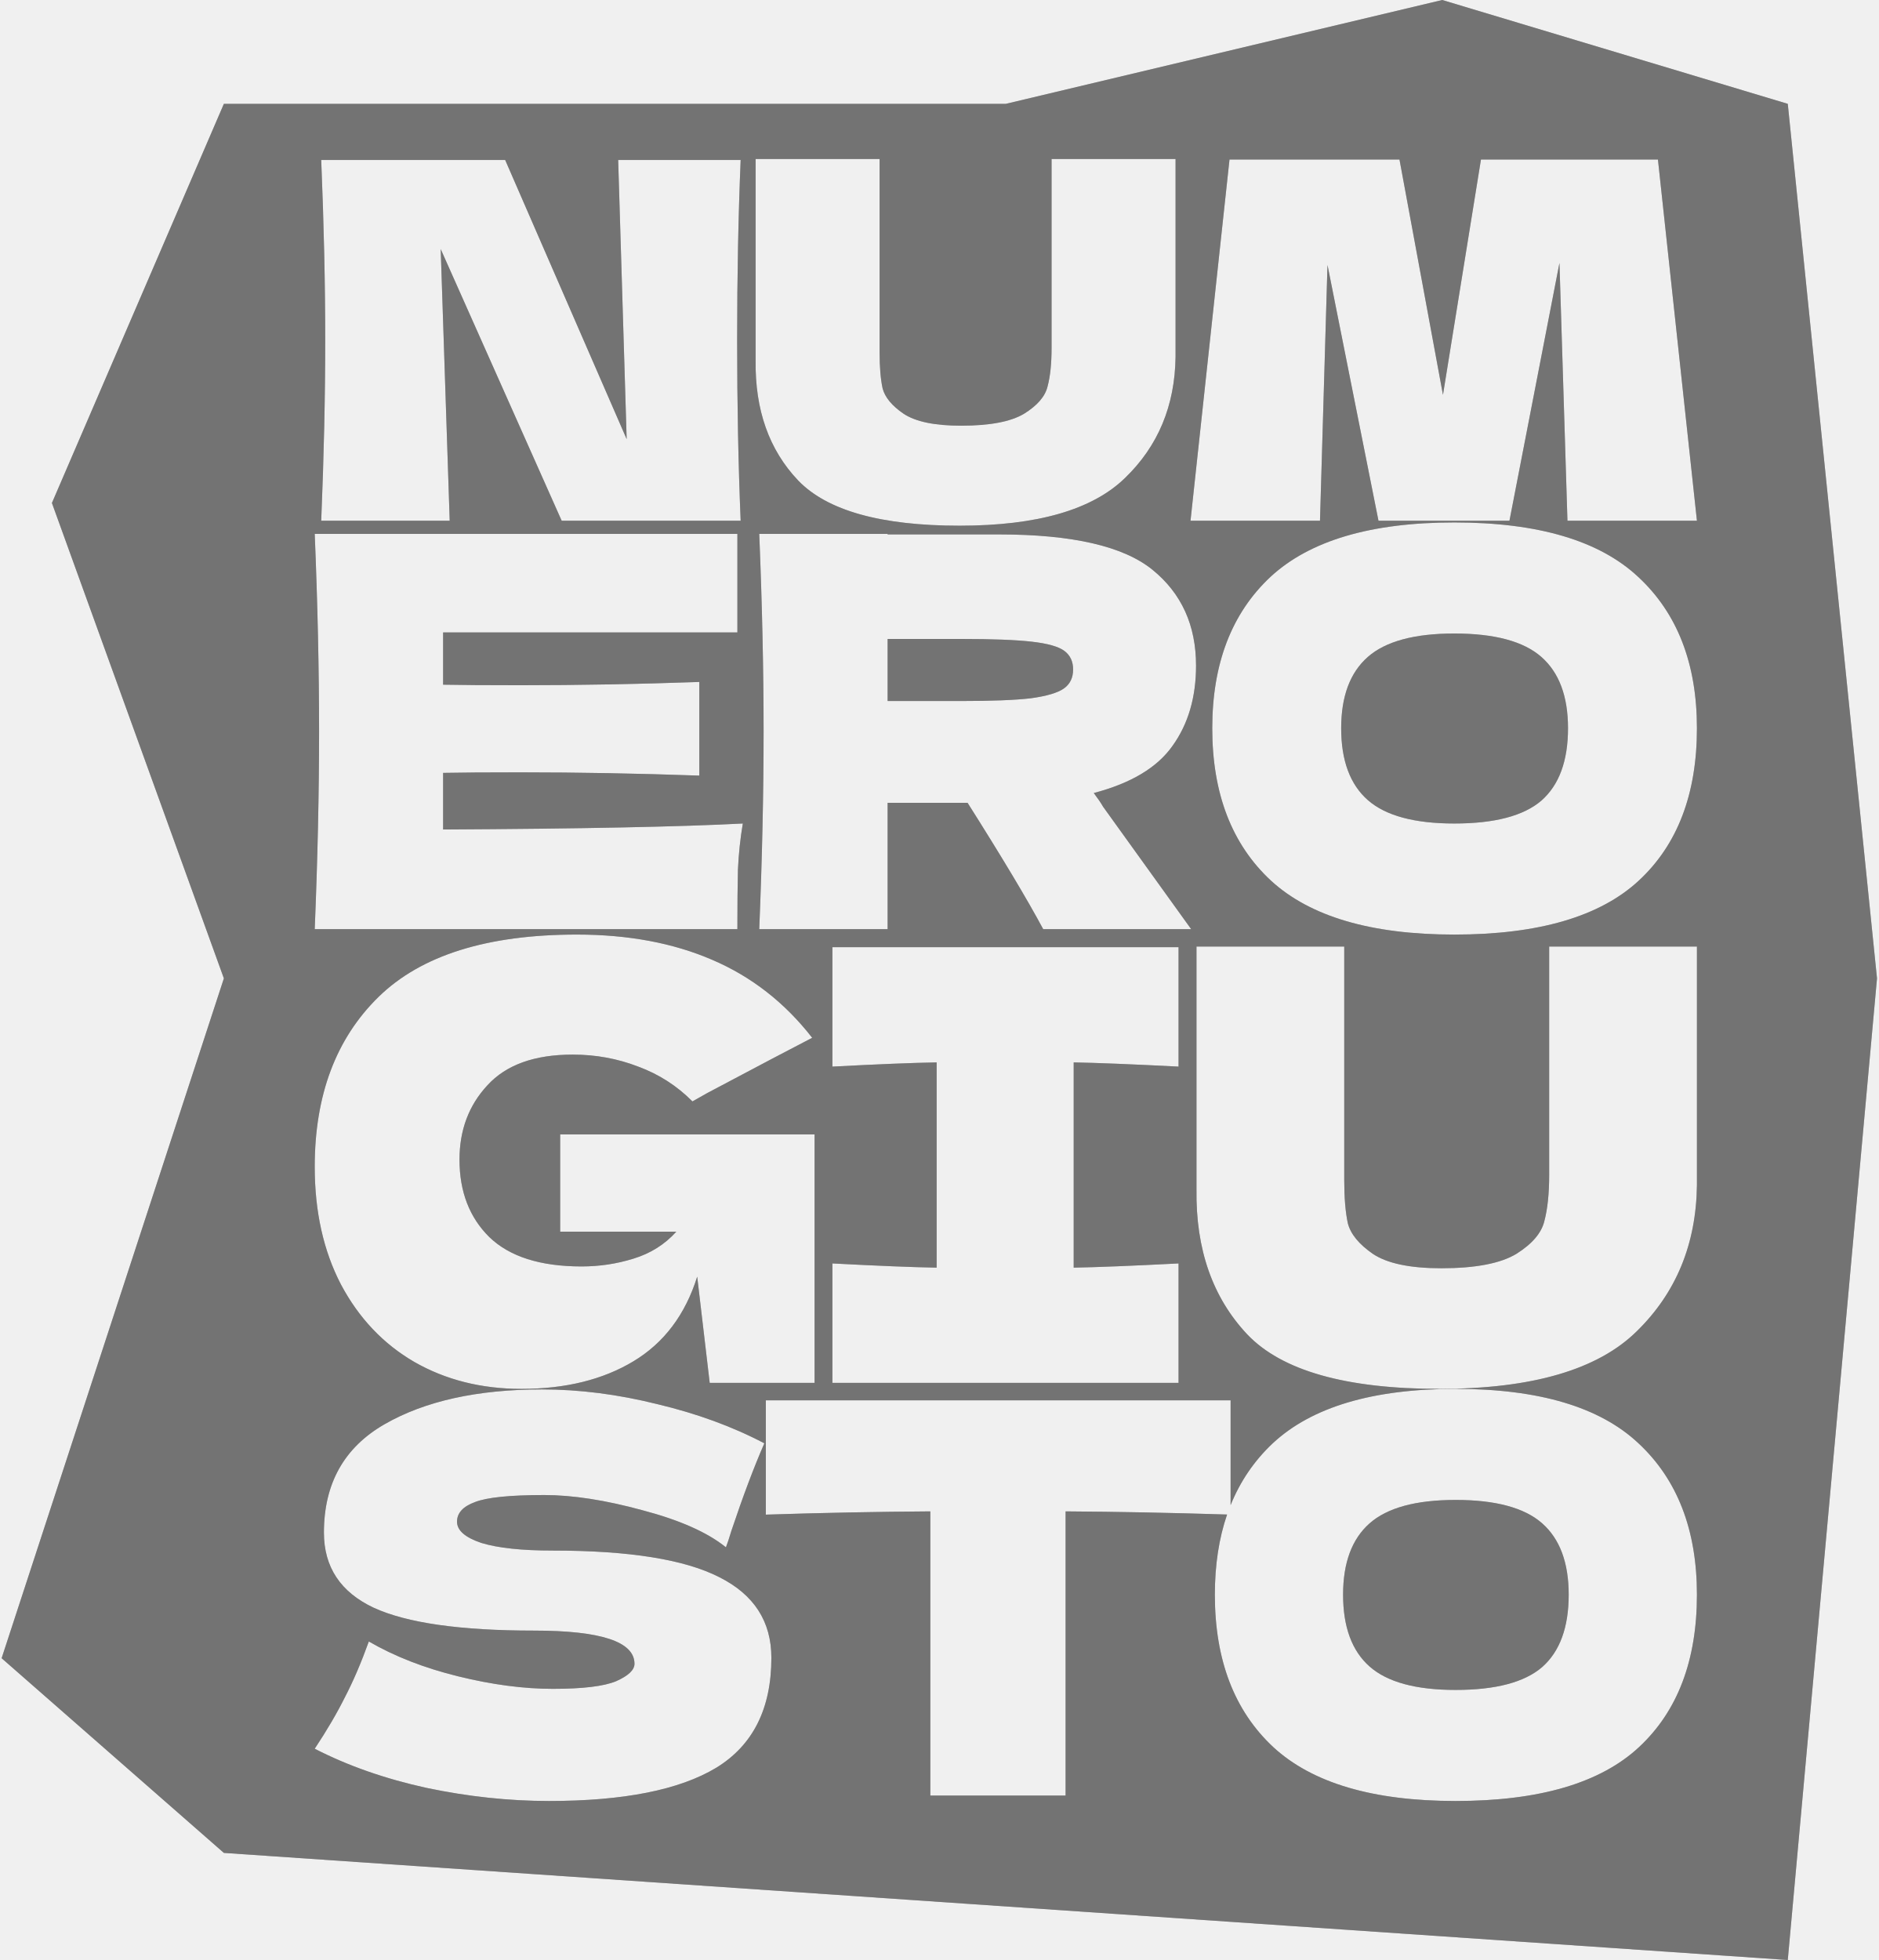
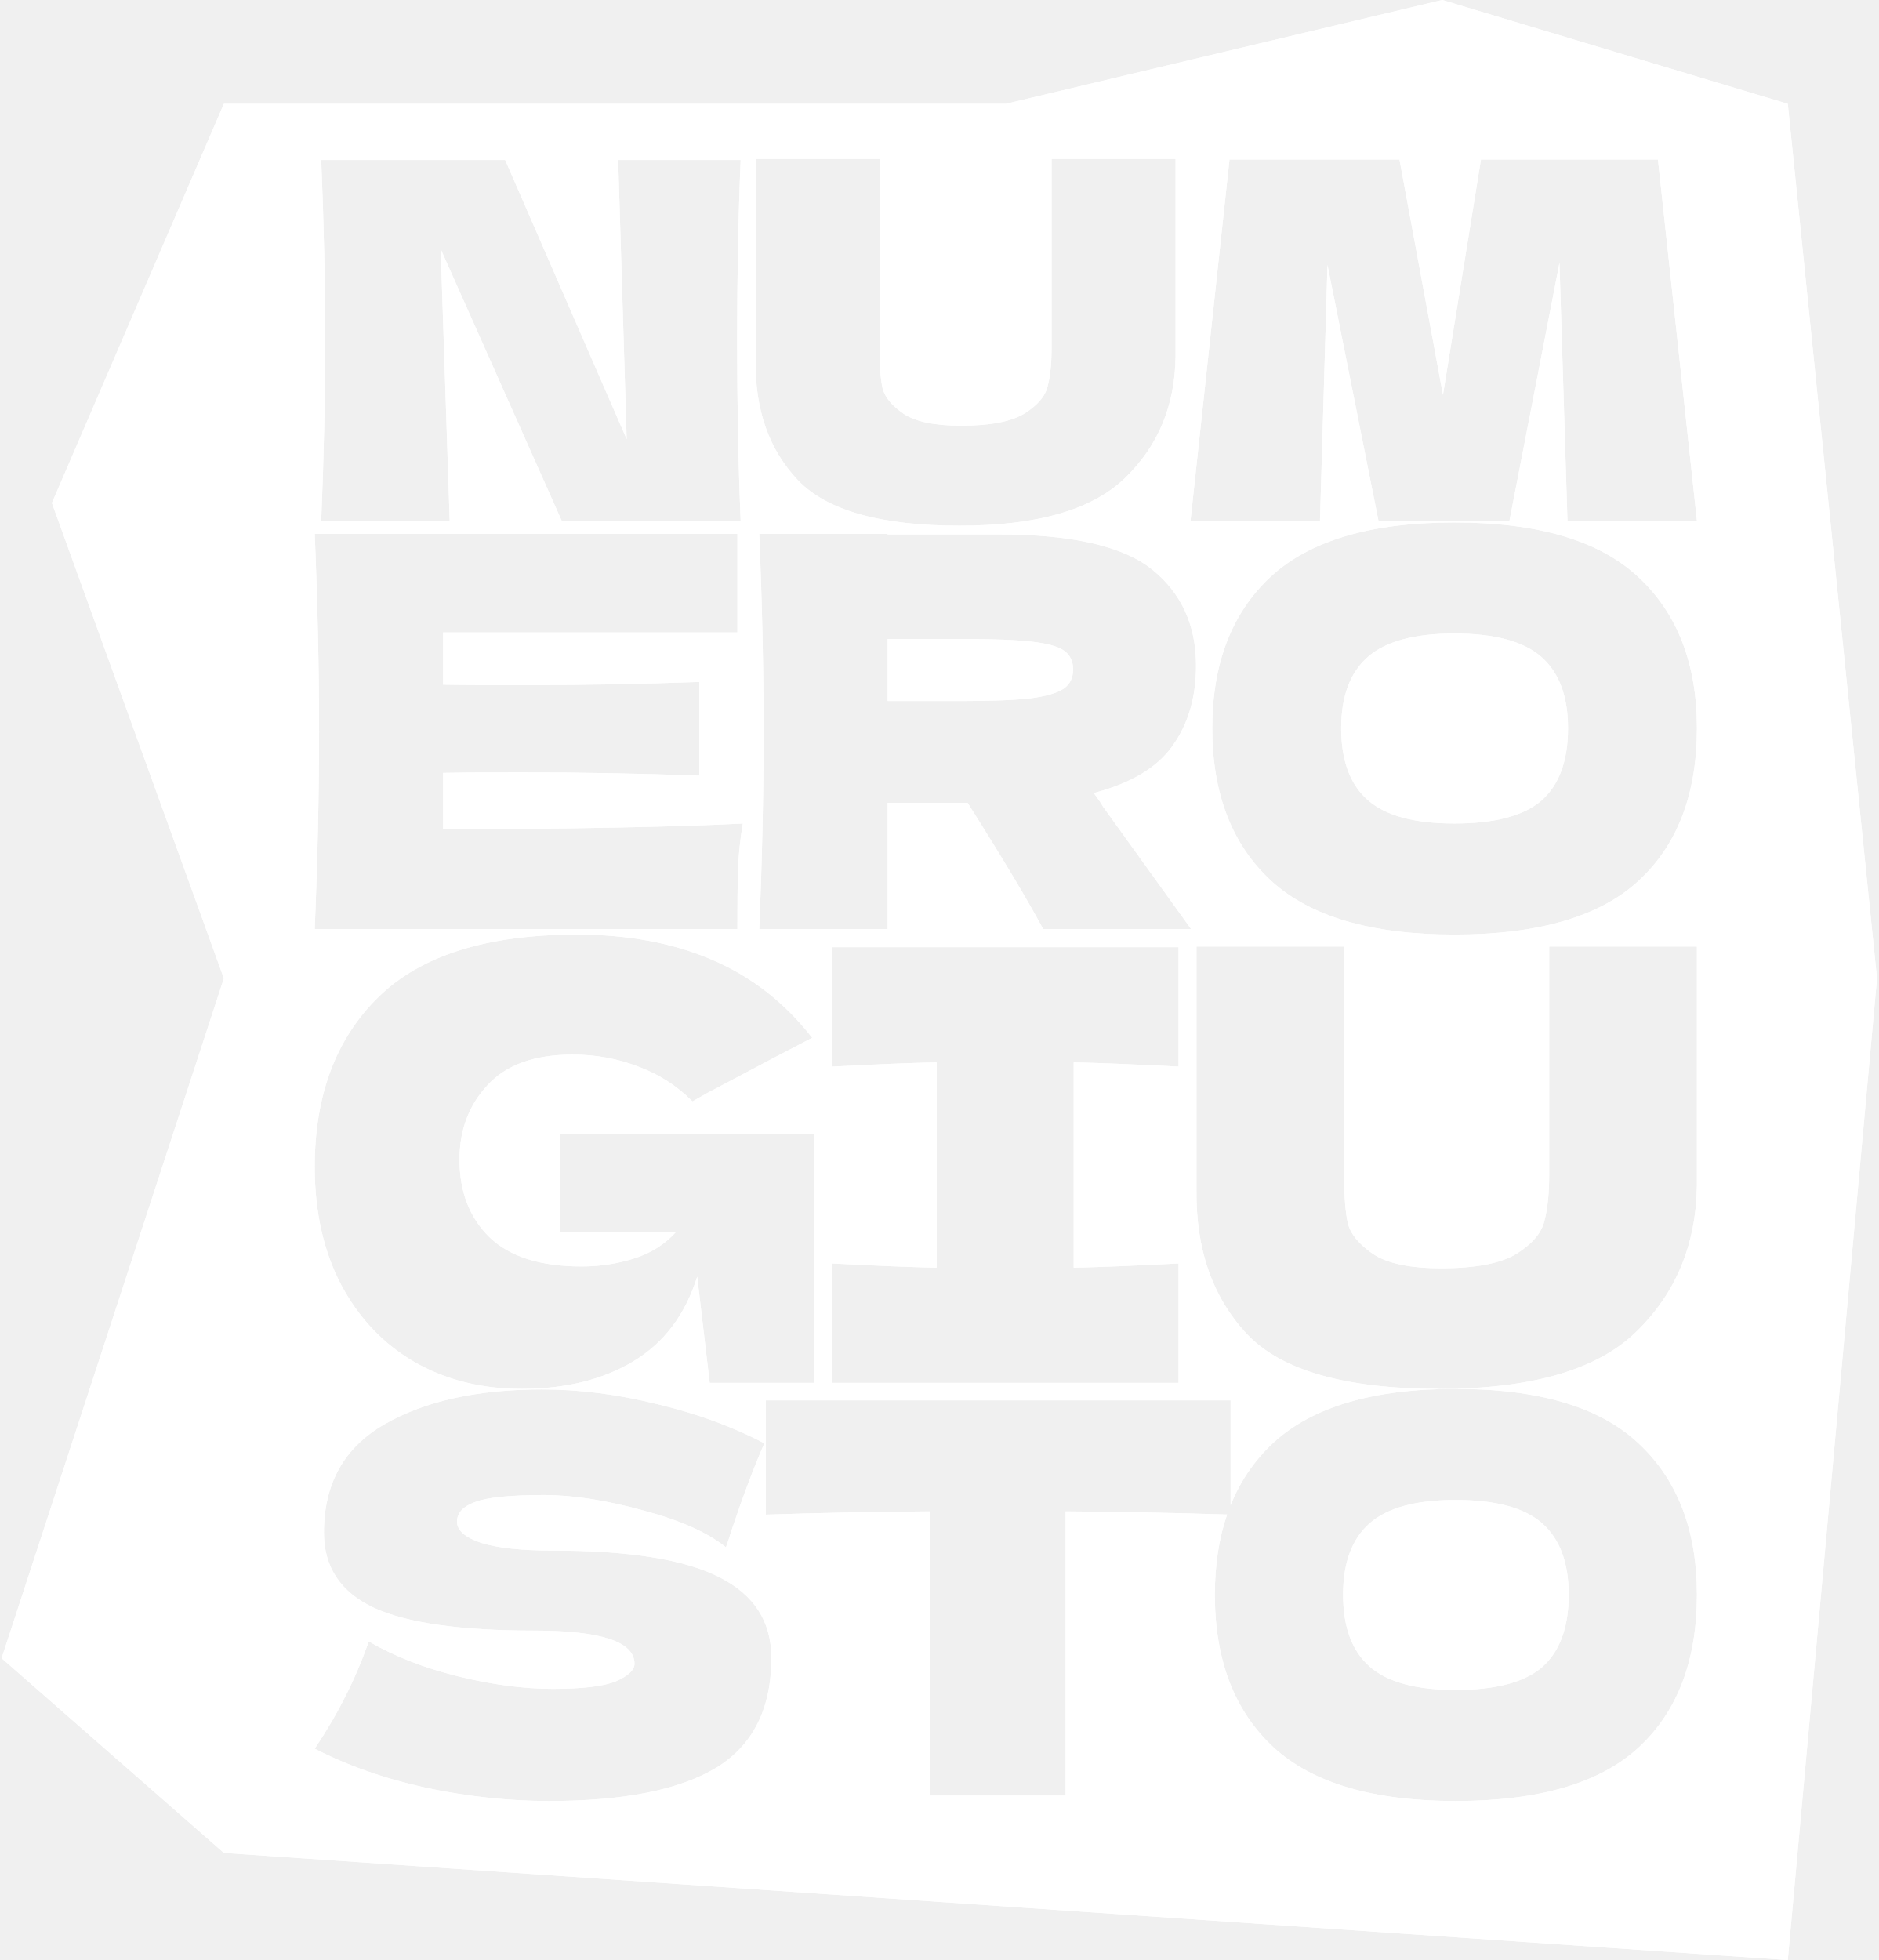
<svg xmlns="http://www.w3.org/2000/svg" width="579" height="604" viewBox="0 0 579 604" fill="none">
-   <mask id="path-1-inside-1_75_63" fill="#737373">
+   <mask id="path-1-inside-1_75_63" fill="white">
    <path d="M273.567 196.902V216.028H296.2C305.701 216.028 312.854 215.748 317.66 215.189C322.577 214.518 325.986 213.511 327.886 212.169C329.786 210.827 330.736 208.87 330.736 206.297C330.736 203.837 329.842 201.935 328.054 200.593C326.266 199.251 322.913 198.3 317.995 197.741C313.077 197.182 305.812 196.902 296.2 196.902H273.567Z" />
    <path d="M475.052 246.729C469.575 251.427 460.634 253.775 448.228 253.775C435.933 253.775 427.048 251.371 421.571 246.561C416.095 241.752 413.357 234.37 413.357 224.416C413.357 214.574 416.095 207.248 421.571 202.439C427.048 197.629 435.933 195.225 448.228 195.225C460.634 195.225 469.575 197.629 475.052 202.439C480.529 207.248 483.267 214.574 483.267 224.416C483.267 234.482 480.529 241.92 475.052 246.729Z" />
    <path d="M475.309 513.729C469.861 518.427 460.968 520.776 448.628 520.776C436.399 520.776 427.562 518.371 422.114 513.561C416.667 508.752 413.943 501.37 413.943 491.416C413.943 481.574 416.667 474.248 422.114 469.439C427.562 464.629 436.399 462.225 448.628 462.225C460.968 462.225 469.861 464.629 475.309 469.439C480.756 474.248 483.479 481.574 483.479 491.416C483.479 501.482 480.756 508.92 475.309 513.729Z" />
    <path fill-rule="evenodd" clip-rule="evenodd" d="M310 32H69L16 155L69 301.5L0.5 511L69 571L551 604L578.5 301.5L551 32L444.5 0L310 32ZM362.31 49H324.098V107.263C324.098 112.067 323.687 116.003 322.866 119.069C322.147 122.136 319.733 124.947 315.624 127.502C311.515 129.955 305.044 131.182 296.21 131.182C288.096 131.182 282.189 129.955 278.492 127.502C274.896 125.049 272.739 122.442 272.02 119.682C271.404 116.82 271.096 113.141 271.096 108.643V49H232.885V111.096C232.679 126.327 237.045 138.644 245.981 148.047C254.918 157.349 271.507 162 295.748 162C319.681 162 336.681 157.094 346.748 147.281C356.917 137.468 362.104 125.049 362.31 110.023V49ZM227.192 104.81C227.192 85.082 227.552 66.581 228.271 49.307H190.522L193.141 135.322L155.7 49.307H99C99.822 69.137 100.233 87.638 100.233 104.81C100.233 122.085 99.822 140.637 99 160.467H138.598L135.824 76.752L173.111 160.467H228.271C227.552 143.192 227.192 124.64 227.192 104.81ZM523 160.467H483.094L480.629 81.045L465.221 160.467H424.853L409.137 81.658L406.826 160.467H366.92L378.938 49.153H431.324L444.729 121.676L456.439 49.153H510.982L523 160.467ZM228.941 253.775C209.829 254.782 179.037 255.397 136.566 255.621V238.173C141.93 238.061 149.866 238.005 160.372 238.005C178.143 238.005 196.529 238.341 215.529 239.012V210.156C196.529 210.827 178.143 211.162 160.372 211.162C149.866 211.162 141.93 211.107 136.566 210.995V194.889H227.264V164.523H97C97.894 186.221 98.341 206.521 98.341 225.423C98.341 244.325 97.894 264.624 97 286.322H227.264C227.264 278.941 227.32 272.845 227.432 268.036C227.656 263.115 228.159 258.361 228.941 253.775ZM368.625 205.123C368.625 214.853 366.222 223.074 361.416 229.785C356.722 236.495 348.619 241.361 337.107 244.38C338.448 246.17 339.398 247.568 339.957 248.575L367.116 286.322H321.516C316.598 277.151 308.83 264.177 298.212 247.4H273.567V286.322H234.002C234.896 264.624 235.343 244.325 235.343 225.423C235.343 206.521 234.896 186.221 234.002 164.523H273.567V164.691H307.936C330.513 164.691 346.272 168.326 355.213 175.596C364.155 182.866 368.625 192.708 368.625 205.123ZM391.73 271.391C403.8 282.464 422.633 288 448.228 288C474.158 288 493.102 282.464 505.061 271.391C517.02 260.318 523 244.66 523 224.416C523 204.508 516.965 188.961 504.894 177.777C492.935 166.592 474.046 161 448.228 161C422.521 161 403.633 166.592 391.562 177.777C379.603 188.961 373.623 204.508 373.623 224.416C373.623 244.548 379.659 260.207 391.73 271.391ZM172.649 349.585H251.053V426.151H218.736L214.881 393.416C211.208 405.129 204.659 413.821 195.234 419.493C185.808 425.164 174.302 428 160.714 428C148.351 428 137.334 425.226 127.664 419.678C118.116 414.129 110.587 406.177 105.079 395.82C99.693 385.464 97 373.381 97 359.572C97 337.502 103.549 320.056 116.647 307.234C129.745 294.411 150.126 288 177.79 288C193.581 288 207.475 290.589 219.471 295.768C231.589 300.946 241.872 308.96 250.318 319.81C244.81 322.646 234.038 328.317 218.002 336.824L213.412 339.413C208.638 334.605 203.068 331.03 196.703 328.687C190.337 326.221 183.605 324.988 176.505 324.988C164.754 324.988 156.001 328.132 150.248 334.42C144.495 340.585 141.618 348.229 141.618 357.353C141.618 367.216 144.679 375.169 150.799 381.21C157.042 387.251 166.529 390.272 179.259 390.272C184.768 390.272 190.093 389.471 195.234 387.868C200.497 386.265 204.904 383.491 208.454 379.546H172.649V349.585ZM330.915 327.392C337.892 327.516 348.664 327.947 363.231 328.687V291.884H256.551V328.687C270.628 327.947 281.339 327.516 288.683 327.392V390.642C281.339 390.519 270.628 390.087 256.551 389.347V426.151H363.231V389.347C348.787 390.087 338.015 390.519 330.915 390.642V327.392ZM477.464 291.699H523V365.305C522.755 383.429 516.573 398.409 504.455 410.246C492.459 422.082 472.2 428 443.679 428C414.79 428 395.021 422.39 384.371 411.17C373.721 399.827 368.519 384.971 368.764 366.6V291.699H414.3V363.641C414.3 369.066 414.667 373.504 415.402 376.956C416.259 380.285 418.829 383.429 423.114 386.388C427.52 389.347 434.559 390.827 444.229 390.827C454.757 390.827 462.468 389.347 467.365 386.388C472.261 383.306 475.138 379.915 475.995 376.217C476.974 372.518 477.464 367.771 477.464 361.976V291.699ZM106.338 522.956C103.892 527.878 100.78 533.19 97 538.894C107.228 544.151 118.734 548.177 131.518 550.974C144.302 553.658 156.864 555 169.204 555C192.216 555 209.392 551.589 220.731 544.766C232.07 537.832 237.74 526.535 237.74 510.877C237.74 499.693 232.404 491.416 221.731 486.048C211.059 480.567 193.939 477.827 170.371 477.827C160.811 477.827 153.474 477.044 148.36 475.478C143.357 473.801 140.856 471.62 140.856 468.935C140.856 466.251 142.69 464.238 146.359 462.896C150.028 461.442 157.142 460.715 167.703 460.715C176.486 460.715 186.602 462.28 198.053 465.412C209.503 468.432 218.063 472.235 223.733 476.82C224.177 475.702 224.733 474.024 225.4 471.787C228.957 461.162 232.348 452.159 235.572 444.777C225.789 439.632 214.783 435.605 202.555 432.697C190.437 429.678 178.598 428.168 167.036 428.168C147.137 428.168 130.962 431.747 118.511 438.905C106.06 446.063 99.835 457.192 99.835 472.291C99.835 482.916 104.949 490.633 115.176 495.443C125.404 500.14 141.857 502.489 164.535 502.489C185.213 502.489 195.551 505.9 195.551 512.723C195.551 514.624 193.661 516.413 189.882 518.091C186.102 519.657 179.598 520.44 170.371 520.44C161.367 520.44 151.64 519.154 141.19 516.581C130.74 514.009 121.568 510.43 113.675 505.844C111.341 512.331 108.895 518.035 106.338 522.956ZM378.195 466.72C361.123 466.181 344.531 465.857 328.418 465.748V553.322H286.73V465.748C270.166 465.86 253.268 466.195 236.037 466.754V431.523H379.278V463.821C382.246 456.475 386.575 450.127 392.265 444.777C404.272 433.592 423.059 428 448.628 428C474.308 428 493.096 433.592 504.991 444.777C516.997 455.961 523 471.508 523 491.416C523 511.66 517.052 527.318 505.157 538.391C493.262 549.464 474.419 555 448.628 555C423.17 555 404.438 549.464 392.432 538.391C380.426 527.207 374.423 511.548 374.423 491.416C374.423 482.262 375.68 474.03 378.195 466.72Z" />
  </mask>
-   <path d="M273.567 196.902V216.028H296.2C305.701 216.028 312.854 215.748 317.66 215.189C322.577 214.518 325.986 213.511 327.886 212.169C329.786 210.827 330.736 208.87 330.736 206.297C330.736 203.837 329.842 201.935 328.054 200.593C326.266 199.251 322.913 198.3 317.995 197.741C313.077 197.182 305.812 196.902 296.2 196.902H273.567Z" fill="#737373" />
-   <path d="M475.052 246.729C469.575 251.427 460.634 253.775 448.228 253.775C435.933 253.775 427.048 251.371 421.571 246.561C416.095 241.752 413.357 234.37 413.357 224.416C413.357 214.574 416.095 207.248 421.571 202.439C427.048 197.629 435.933 195.225 448.228 195.225C460.634 195.225 469.575 197.629 475.052 202.439C480.529 207.248 483.267 214.574 483.267 224.416C483.267 234.482 480.529 241.92 475.052 246.729Z" fill="#737373" />
-   <path d="M475.309 513.729C469.861 518.427 460.968 520.776 448.628 520.776C436.399 520.776 427.562 518.371 422.114 513.561C416.667 508.752 413.943 501.37 413.943 491.416C413.943 481.574 416.667 474.248 422.114 469.439C427.562 464.629 436.399 462.225 448.628 462.225C460.968 462.225 469.861 464.629 475.309 469.439C480.756 474.248 483.479 481.574 483.479 491.416C483.479 501.482 480.756 508.92 475.309 513.729Z" fill="#737373" />
-   <path fill-rule="evenodd" clip-rule="evenodd" d="M310 32H69L16 155L69 301.5L0.5 511L69 571L551 604L578.5 301.5L551 32L444.5 0L310 32ZM362.31 49H324.098V107.263C324.098 112.067 323.687 116.003 322.866 119.069C322.147 122.136 319.733 124.947 315.624 127.502C311.515 129.955 305.044 131.182 296.21 131.182C288.096 131.182 282.189 129.955 278.492 127.502C274.896 125.049 272.739 122.442 272.02 119.682C271.404 116.82 271.096 113.141 271.096 108.643V49H232.885V111.096C232.679 126.327 237.045 138.644 245.981 148.047C254.918 157.349 271.507 162 295.748 162C319.681 162 336.681 157.094 346.748 147.281C356.917 137.468 362.104 125.049 362.31 110.023V49ZM227.192 104.81C227.192 85.082 227.552 66.581 228.271 49.307H190.522L193.141 135.322L155.7 49.307H99C99.822 69.137 100.233 87.638 100.233 104.81C100.233 122.085 99.822 140.637 99 160.467H138.598L135.824 76.752L173.111 160.467H228.271C227.552 143.192 227.192 124.64 227.192 104.81ZM523 160.467H483.094L480.629 81.045L465.221 160.467H424.853L409.137 81.658L406.826 160.467H366.92L378.938 49.153H431.324L444.729 121.676L456.439 49.153H510.982L523 160.467ZM228.941 253.775C209.829 254.782 179.037 255.397 136.566 255.621V238.173C141.93 238.061 149.866 238.005 160.372 238.005C178.143 238.005 196.529 238.341 215.529 239.012V210.156C196.529 210.827 178.143 211.162 160.372 211.162C149.866 211.162 141.93 211.107 136.566 210.995V194.889H227.264V164.523H97C97.894 186.221 98.341 206.521 98.341 225.423C98.341 244.325 97.894 264.624 97 286.322H227.264C227.264 278.941 227.32 272.845 227.432 268.036C227.656 263.115 228.159 258.361 228.941 253.775ZM368.625 205.123C368.625 214.853 366.222 223.074 361.416 229.785C356.722 236.495 348.619 241.361 337.107 244.38C338.448 246.17 339.398 247.568 339.957 248.575L367.116 286.322H321.516C316.598 277.151 308.83 264.177 298.212 247.4H273.567V286.322H234.002C234.896 264.624 235.343 244.325 235.343 225.423C235.343 206.521 234.896 186.221 234.002 164.523H273.567V164.691H307.936C330.513 164.691 346.272 168.326 355.213 175.596C364.155 182.866 368.625 192.708 368.625 205.123ZM391.73 271.391C403.8 282.464 422.633 288 448.228 288C474.158 288 493.102 282.464 505.061 271.391C517.02 260.318 523 244.66 523 224.416C523 204.508 516.965 188.961 504.894 177.777C492.935 166.592 474.046 161 448.228 161C422.521 161 403.633 166.592 391.562 177.777C379.603 188.961 373.623 204.508 373.623 224.416C373.623 244.548 379.659 260.207 391.73 271.391ZM172.649 349.585H251.053V426.151H218.736L214.881 393.416C211.208 405.129 204.659 413.821 195.234 419.493C185.808 425.164 174.302 428 160.714 428C148.351 428 137.334 425.226 127.664 419.678C118.116 414.129 110.587 406.177 105.079 395.82C99.693 385.464 97 373.381 97 359.572C97 337.502 103.549 320.056 116.647 307.234C129.745 294.411 150.126 288 177.79 288C193.581 288 207.475 290.589 219.471 295.768C231.589 300.946 241.872 308.96 250.318 319.81C244.81 322.646 234.038 328.317 218.002 336.824L213.412 339.413C208.638 334.605 203.068 331.03 196.703 328.687C190.337 326.221 183.605 324.988 176.505 324.988C164.754 324.988 156.001 328.132 150.248 334.42C144.495 340.585 141.618 348.229 141.618 357.353C141.618 367.216 144.679 375.169 150.799 381.21C157.042 387.251 166.529 390.272 179.259 390.272C184.768 390.272 190.093 389.471 195.234 387.868C200.497 386.265 204.904 383.491 208.454 379.546H172.649V349.585ZM330.915 327.392C337.892 327.516 348.664 327.947 363.231 328.687V291.884H256.551V328.687C270.628 327.947 281.339 327.516 288.683 327.392V390.642C281.339 390.519 270.628 390.087 256.551 389.347V426.151H363.231V389.347C348.787 390.087 338.015 390.519 330.915 390.642V327.392ZM477.464 291.699H523V365.305C522.755 383.429 516.573 398.409 504.455 410.246C492.459 422.082 472.2 428 443.679 428C414.79 428 395.021 422.39 384.371 411.17C373.721 399.827 368.519 384.971 368.764 366.6V291.699H414.3V363.641C414.3 369.066 414.667 373.504 415.402 376.956C416.259 380.285 418.829 383.429 423.114 386.388C427.52 389.347 434.559 390.827 444.229 390.827C454.757 390.827 462.468 389.347 467.365 386.388C472.261 383.306 475.138 379.915 475.995 376.217C476.974 372.518 477.464 367.771 477.464 361.976V291.699ZM106.338 522.956C103.892 527.878 100.78 533.19 97 538.894C107.228 544.151 118.734 548.177 131.518 550.974C144.302 553.658 156.864 555 169.204 555C192.216 555 209.392 551.589 220.731 544.766C232.07 537.832 237.74 526.535 237.74 510.877C237.74 499.693 232.404 491.416 221.731 486.048C211.059 480.567 193.939 477.827 170.371 477.827C160.811 477.827 153.474 477.044 148.36 475.478C143.357 473.801 140.856 471.62 140.856 468.935C140.856 466.251 142.69 464.238 146.359 462.896C150.028 461.442 157.142 460.715 167.703 460.715C176.486 460.715 186.602 462.28 198.053 465.412C209.503 468.432 218.063 472.235 223.733 476.82C224.177 475.702 224.733 474.024 225.4 471.787C228.957 461.162 232.348 452.159 235.572 444.777C225.789 439.632 214.783 435.605 202.555 432.697C190.437 429.678 178.598 428.168 167.036 428.168C147.137 428.168 130.962 431.747 118.511 438.905C106.06 446.063 99.835 457.192 99.835 472.291C99.835 482.916 104.949 490.633 115.176 495.443C125.404 500.14 141.857 502.489 164.535 502.489C185.213 502.489 195.551 505.9 195.551 512.723C195.551 514.624 193.661 516.413 189.882 518.091C186.102 519.657 179.598 520.44 170.371 520.44C161.367 520.44 151.64 519.154 141.19 516.581C130.74 514.009 121.568 510.43 113.675 505.844C111.341 512.331 108.895 518.035 106.338 522.956ZM378.195 466.72C361.123 466.181 344.531 465.857 328.418 465.748V553.322H286.73V465.748C270.166 465.86 253.268 466.195 236.037 466.754V431.523H379.278V463.821C382.246 456.475 386.575 450.127 392.265 444.777C404.272 433.592 423.059 428 448.628 428C474.308 428 493.096 433.592 504.991 444.777C516.997 455.961 523 471.508 523 491.416C523 511.66 517.052 527.318 505.157 538.391C493.262 549.464 474.419 555 448.628 555C423.17 555 404.438 549.464 392.432 538.391C380.426 527.207 374.423 511.548 374.423 491.416C374.423 482.262 375.68 474.03 378.195 466.72Z" fill="#737373" />
-   <path d="M273.567 196.902V216.028H296.2C305.701 216.028 312.854 215.748 317.66 215.189C322.577 214.518 325.986 213.511 327.886 212.169C329.786 210.827 330.736 208.87 330.736 206.297C330.736 203.837 329.842 201.935 328.054 200.593C326.266 199.251 322.913 198.3 317.995 197.741C313.077 197.182 305.812 196.902 296.2 196.902H273.567Z" stroke="#737373" stroke-width="40" mask="url(#path-1-inside-1_75_63)" />
-   <path d="M475.052 246.729C469.575 251.427 460.634 253.775 448.228 253.775C435.933 253.775 427.048 251.371 421.571 246.561C416.095 241.752 413.357 234.37 413.357 224.416C413.357 214.574 416.095 207.248 421.571 202.439C427.048 197.629 435.933 195.225 448.228 195.225C460.634 195.225 469.575 197.629 475.052 202.439C480.529 207.248 483.267 214.574 483.267 224.416C483.267 234.482 480.529 241.92 475.052 246.729Z" stroke="#737373" stroke-width="40" mask="url(#path-1-inside-1_75_63)" />
-   <path d="M475.309 513.729C469.861 518.427 460.968 520.776 448.628 520.776C436.399 520.776 427.562 518.371 422.114 513.561C416.667 508.752 413.943 501.37 413.943 491.416C413.943 481.574 416.667 474.248 422.114 469.439C427.562 464.629 436.399 462.225 448.628 462.225C460.968 462.225 469.861 464.629 475.309 469.439C480.756 474.248 483.479 481.574 483.479 491.416C483.479 501.482 480.756 508.92 475.309 513.729Z" stroke="#737373" stroke-width="40" mask="url(#path-1-inside-1_75_63)" />
-   <path fill-rule="evenodd" clip-rule="evenodd" d="M310 32H69L16 155L69 301.5L0.5 511L69 571L551 604L578.5 301.5L551 32L444.5 0L310 32ZM362.31 49H324.098V107.263C324.098 112.067 323.687 116.003 322.866 119.069C322.147 122.136 319.733 124.947 315.624 127.502C311.515 129.955 305.044 131.182 296.21 131.182C288.096 131.182 282.189 129.955 278.492 127.502C274.896 125.049 272.739 122.442 272.02 119.682C271.404 116.82 271.096 113.141 271.096 108.643V49H232.885V111.096C232.679 126.327 237.045 138.644 245.981 148.047C254.918 157.349 271.507 162 295.748 162C319.681 162 336.681 157.094 346.748 147.281C356.917 137.468 362.104 125.049 362.31 110.023V49ZM227.192 104.81C227.192 85.082 227.552 66.581 228.271 49.307H190.522L193.141 135.322L155.7 49.307H99C99.822 69.137 100.233 87.638 100.233 104.81C100.233 122.085 99.822 140.637 99 160.467H138.598L135.824 76.752L173.111 160.467H228.271C227.552 143.192 227.192 124.64 227.192 104.81ZM523 160.467H483.094L480.629 81.045L465.221 160.467H424.853L409.137 81.658L406.826 160.467H366.92L378.938 49.153H431.324L444.729 121.676L456.439 49.153H510.982L523 160.467ZM228.941 253.775C209.829 254.782 179.037 255.397 136.566 255.621V238.173C141.93 238.061 149.866 238.005 160.372 238.005C178.143 238.005 196.529 238.341 215.529 239.012V210.156C196.529 210.827 178.143 211.162 160.372 211.162C149.866 211.162 141.93 211.107 136.566 210.995V194.889H227.264V164.523H97C97.894 186.221 98.341 206.521 98.341 225.423C98.341 244.325 97.894 264.624 97 286.322H227.264C227.264 278.941 227.32 272.845 227.432 268.036C227.656 263.115 228.159 258.361 228.941 253.775ZM368.625 205.123C368.625 214.853 366.222 223.074 361.416 229.785C356.722 236.495 348.619 241.361 337.107 244.38C338.448 246.17 339.398 247.568 339.957 248.575L367.116 286.322H321.516C316.598 277.151 308.83 264.177 298.212 247.4H273.567V286.322H234.002C234.896 264.624 235.343 244.325 235.343 225.423C235.343 206.521 234.896 186.221 234.002 164.523H273.567V164.691H307.936C330.513 164.691 346.272 168.326 355.213 175.596C364.155 182.866 368.625 192.708 368.625 205.123ZM391.73 271.391C403.8 282.464 422.633 288 448.228 288C474.158 288 493.102 282.464 505.061 271.391C517.02 260.318 523 244.66 523 224.416C523 204.508 516.965 188.961 504.894 177.777C492.935 166.592 474.046 161 448.228 161C422.521 161 403.633 166.592 391.562 177.777C379.603 188.961 373.623 204.508 373.623 224.416C373.623 244.548 379.659 260.207 391.73 271.391ZM172.649 349.585H251.053V426.151H218.736L214.881 393.416C211.208 405.129 204.659 413.821 195.234 419.493C185.808 425.164 174.302 428 160.714 428C148.351 428 137.334 425.226 127.664 419.678C118.116 414.129 110.587 406.177 105.079 395.82C99.693 385.464 97 373.381 97 359.572C97 337.502 103.549 320.056 116.647 307.234C129.745 294.411 150.126 288 177.79 288C193.581 288 207.475 290.589 219.471 295.768C231.589 300.946 241.872 308.96 250.318 319.81C244.81 322.646 234.038 328.317 218.002 336.824L213.412 339.413C208.638 334.605 203.068 331.03 196.703 328.687C190.337 326.221 183.605 324.988 176.505 324.988C164.754 324.988 156.001 328.132 150.248 334.42C144.495 340.585 141.618 348.229 141.618 357.353C141.618 367.216 144.679 375.169 150.799 381.21C157.042 387.251 166.529 390.272 179.259 390.272C184.768 390.272 190.093 389.471 195.234 387.868C200.497 386.265 204.904 383.491 208.454 379.546H172.649V349.585ZM330.915 327.392C337.892 327.516 348.664 327.947 363.231 328.687V291.884H256.551V328.687C270.628 327.947 281.339 327.516 288.683 327.392V390.642C281.339 390.519 270.628 390.087 256.551 389.347V426.151H363.231V389.347C348.787 390.087 338.015 390.519 330.915 390.642V327.392ZM477.464 291.699H523V365.305C522.755 383.429 516.573 398.409 504.455 410.246C492.459 422.082 472.2 428 443.679 428C414.79 428 395.021 422.39 384.371 411.17C373.721 399.827 368.519 384.971 368.764 366.6V291.699H414.3V363.641C414.3 369.066 414.667 373.504 415.402 376.956C416.259 380.285 418.829 383.429 423.114 386.388C427.52 389.347 434.559 390.827 444.229 390.827C454.757 390.827 462.468 389.347 467.365 386.388C472.261 383.306 475.138 379.915 475.995 376.217C476.974 372.518 477.464 367.771 477.464 361.976V291.699ZM106.338 522.956C103.892 527.878 100.78 533.19 97 538.894C107.228 544.151 118.734 548.177 131.518 550.974C144.302 553.658 156.864 555 169.204 555C192.216 555 209.392 551.589 220.731 544.766C232.07 537.832 237.74 526.535 237.74 510.877C237.74 499.693 232.404 491.416 221.731 486.048C211.059 480.567 193.939 477.827 170.371 477.827C160.811 477.827 153.474 477.044 148.36 475.478C143.357 473.801 140.856 471.62 140.856 468.935C140.856 466.251 142.69 464.238 146.359 462.896C150.028 461.442 157.142 460.715 167.703 460.715C176.486 460.715 186.602 462.28 198.053 465.412C209.503 468.432 218.063 472.235 223.733 476.82C224.177 475.702 224.733 474.024 225.4 471.787C228.957 461.162 232.348 452.159 235.572 444.777C225.789 439.632 214.783 435.605 202.555 432.697C190.437 429.678 178.598 428.168 167.036 428.168C147.137 428.168 130.962 431.747 118.511 438.905C106.06 446.063 99.835 457.192 99.835 472.291C99.835 482.916 104.949 490.633 115.176 495.443C125.404 500.14 141.857 502.489 164.535 502.489C185.213 502.489 195.551 505.9 195.551 512.723C195.551 514.624 193.661 516.413 189.882 518.091C186.102 519.657 179.598 520.44 170.371 520.44C161.367 520.44 151.64 519.154 141.19 516.581C130.74 514.009 121.568 510.43 113.675 505.844C111.341 512.331 108.895 518.035 106.338 522.956ZM378.195 466.72C361.123 466.181 344.531 465.857 328.418 465.748V553.322H286.73V465.748C270.166 465.86 253.268 466.195 236.037 466.754V431.523H379.278V463.821C382.246 456.475 386.575 450.127 392.265 444.777C404.272 433.592 423.059 428 448.628 428C474.308 428 493.096 433.592 504.991 444.777C516.997 455.961 523 471.508 523 491.416C523 511.66 517.052 527.318 505.157 538.391C493.262 549.464 474.419 555 448.628 555C423.17 555 404.438 549.464 392.432 538.391C380.426 527.207 374.423 511.548 374.423 491.416C374.423 482.262 375.68 474.03 378.195 466.72Z" stroke="#737373" stroke-width="40" mask="url(#path-1-inside-1_75_63)" />
+   <path d="M273.567 196.902V216.028H296.2C305.701 216.028 312.854 215.748 317.66 215.189C322.577 214.518 325.986 213.511 327.886 212.169C329.786 210.827 330.736 208.87 330.736 206.297C330.736 203.837 329.842 201.935 328.054 200.593C326.266 199.251 322.913 198.3 317.995 197.741C313.077 197.182 305.812 196.902 296.2 196.902H273.567Z" fill="white" />
+   <path d="M475.052 246.729C469.575 251.427 460.634 253.775 448.228 253.775C435.933 253.775 427.048 251.371 421.571 246.561C416.095 241.752 413.357 234.37 413.357 224.416C413.357 214.574 416.095 207.248 421.571 202.439C427.048 197.629 435.933 195.225 448.228 195.225C460.634 195.225 469.575 197.629 475.052 202.439C480.529 207.248 483.267 214.574 483.267 224.416C483.267 234.482 480.529 241.92 475.052 246.729Z" fill="white" />
+   <path d="M475.309 513.729C469.861 518.427 460.968 520.776 448.628 520.776C436.399 520.776 427.562 518.371 422.114 513.561C416.667 508.752 413.943 501.37 413.943 491.416C413.943 481.574 416.667 474.248 422.114 469.439C427.562 464.629 436.399 462.225 448.628 462.225C460.968 462.225 469.861 464.629 475.309 469.439C480.756 474.248 483.479 481.574 483.479 491.416C483.479 501.482 480.756 508.92 475.309 513.729Z" fill="white" />
+   <path fill-rule="evenodd" clip-rule="evenodd" d="M310 32H69L16 155L69 301.5L0.5 511L69 571L551 604L578.5 301.5L551 32L444.5 0L310 32ZM362.31 49H324.098V107.263C324.098 112.067 323.687 116.003 322.866 119.069C322.147 122.136 319.733 124.947 315.624 127.502C311.515 129.955 305.044 131.182 296.21 131.182C288.096 131.182 282.189 129.955 278.492 127.502C274.896 125.049 272.739 122.442 272.02 119.682C271.404 116.82 271.096 113.141 271.096 108.643V49H232.885V111.096C232.679 126.327 237.045 138.644 245.981 148.047C254.918 157.349 271.507 162 295.748 162C319.681 162 336.681 157.094 346.748 147.281C356.917 137.468 362.104 125.049 362.31 110.023V49ZM227.192 104.81C227.192 85.082 227.552 66.581 228.271 49.307H190.522L193.141 135.322L155.7 49.307H99C99.822 69.137 100.233 87.638 100.233 104.81C100.233 122.085 99.822 140.637 99 160.467H138.598L135.824 76.752L173.111 160.467H228.271C227.552 143.192 227.192 124.64 227.192 104.81ZM523 160.467H483.094L480.629 81.045L465.221 160.467H424.853L409.137 81.658L406.826 160.467H366.92L378.938 49.153H431.324L444.729 121.676L456.439 49.153H510.982L523 160.467ZM228.941 253.775C209.829 254.782 179.037 255.397 136.566 255.621V238.173C141.93 238.061 149.866 238.005 160.372 238.005C178.143 238.005 196.529 238.341 215.529 239.012V210.156C196.529 210.827 178.143 211.162 160.372 211.162C149.866 211.162 141.93 211.107 136.566 210.995V194.889H227.264V164.523H97C97.894 186.221 98.341 206.521 98.341 225.423C98.341 244.325 97.894 264.624 97 286.322H227.264C227.264 278.941 227.32 272.845 227.432 268.036C227.656 263.115 228.159 258.361 228.941 253.775ZM368.625 205.123C368.625 214.853 366.222 223.074 361.416 229.785C356.722 236.495 348.619 241.361 337.107 244.38C338.448 246.17 339.398 247.568 339.957 248.575L367.116 286.322H321.516C316.598 277.151 308.83 264.177 298.212 247.4H273.567V286.322H234.002C234.896 264.624 235.343 244.325 235.343 225.423C235.343 206.521 234.896 186.221 234.002 164.523H273.567V164.691H307.936C330.513 164.691 346.272 168.326 355.213 175.596C364.155 182.866 368.625 192.708 368.625 205.123ZM391.73 271.391C403.8 282.464 422.633 288 448.228 288C474.158 288 493.102 282.464 505.061 271.391C517.02 260.318 523 244.66 523 224.416C523 204.508 516.965 188.961 504.894 177.777C492.935 166.592 474.046 161 448.228 161C422.521 161 403.633 166.592 391.562 177.777C379.603 188.961 373.623 204.508 373.623 224.416C373.623 244.548 379.659 260.207 391.73 271.391ZM172.649 349.585H251.053V426.151H218.736L214.881 393.416C211.208 405.129 204.659 413.821 195.234 419.493C185.808 425.164 174.302 428 160.714 428C148.351 428 137.334 425.226 127.664 419.678C118.116 414.129 110.587 406.177 105.079 395.82C99.693 385.464 97 373.381 97 359.572C97 337.502 103.549 320.056 116.647 307.234C129.745 294.411 150.126 288 177.79 288C193.581 288 207.475 290.589 219.471 295.768C231.589 300.946 241.872 308.96 250.318 319.81C244.81 322.646 234.038 328.317 218.002 336.824L213.412 339.413C208.638 334.605 203.068 331.03 196.703 328.687C190.337 326.221 183.605 324.988 176.505 324.988C164.754 324.988 156.001 328.132 150.248 334.42C144.495 340.585 141.618 348.229 141.618 357.353C141.618 367.216 144.679 375.169 150.799 381.21C157.042 387.251 166.529 390.272 179.259 390.272C184.768 390.272 190.093 389.471 195.234 387.868C200.497 386.265 204.904 383.491 208.454 379.546H172.649V349.585ZM330.915 327.392C337.892 327.516 348.664 327.947 363.231 328.687V291.884H256.551V328.687C270.628 327.947 281.339 327.516 288.683 327.392V390.642C281.339 390.519 270.628 390.087 256.551 389.347V426.151H363.231V389.347C348.787 390.087 338.015 390.519 330.915 390.642V327.392ZM477.464 291.699H523V365.305C522.755 383.429 516.573 398.409 504.455 410.246C492.459 422.082 472.2 428 443.679 428C414.79 428 395.021 422.39 384.371 411.17C373.721 399.827 368.519 384.971 368.764 366.6V291.699H414.3V363.641C414.3 369.066 414.667 373.504 415.402 376.956C416.259 380.285 418.829 383.429 423.114 386.388C427.52 389.347 434.559 390.827 444.229 390.827C454.757 390.827 462.468 389.347 467.365 386.388C472.261 383.306 475.138 379.915 475.995 376.217C476.974 372.518 477.464 367.771 477.464 361.976V291.699ZM106.338 522.956C103.892 527.878 100.78 533.19 97 538.894C107.228 544.151 118.734 548.177 131.518 550.974C144.302 553.658 156.864 555 169.204 555C192.216 555 209.392 551.589 220.731 544.766C232.07 537.832 237.74 526.535 237.74 510.877C237.74 499.693 232.404 491.416 221.731 486.048C211.059 480.567 193.939 477.827 170.371 477.827C160.811 477.827 153.474 477.044 148.36 475.478C143.357 473.801 140.856 471.62 140.856 468.935C140.856 466.251 142.69 464.238 146.359 462.896C150.028 461.442 157.142 460.715 167.703 460.715C176.486 460.715 186.602 462.28 198.053 465.412C209.503 468.432 218.063 472.235 223.733 476.82C224.177 475.702 224.733 474.024 225.4 471.787C228.957 461.162 232.348 452.159 235.572 444.777C225.789 439.632 214.783 435.605 202.555 432.697C190.437 429.678 178.598 428.168 167.036 428.168C147.137 428.168 130.962 431.747 118.511 438.905C106.06 446.063 99.835 457.192 99.835 472.291C99.835 482.916 104.949 490.633 115.176 495.443C125.404 500.14 141.857 502.489 164.535 502.489C185.213 502.489 195.551 505.9 195.551 512.723C195.551 514.624 193.661 516.413 189.882 518.091C186.102 519.657 179.598 520.44 170.371 520.44C161.367 520.44 151.64 519.154 141.19 516.581C130.74 514.009 121.568 510.43 113.675 505.844C111.341 512.331 108.895 518.035 106.338 522.956ZM378.195 466.72C361.123 466.181 344.531 465.857 328.418 465.748V553.322H286.73V465.748C270.166 465.86 253.268 466.195 236.037 466.754V431.523H379.278V463.821C382.246 456.475 386.575 450.127 392.265 444.777C404.272 433.592 423.059 428 448.628 428C474.308 428 493.096 433.592 504.991 444.777C516.997 455.961 523 471.508 523 491.416C523 511.66 517.052 527.318 505.157 538.391C493.262 549.464 474.419 555 448.628 555C423.17 555 404.438 549.464 392.432 538.391C380.426 527.207 374.423 511.548 374.423 491.416C374.423 482.262 375.68 474.03 378.195 466.72Z" fill="white" />
+   <path d="M273.567 196.902V216.028H296.2C305.701 216.028 312.854 215.748 317.66 215.189C322.577 214.518 325.986 213.511 327.886 212.169C329.786 210.827 330.736 208.87 330.736 206.297C330.736 203.837 329.842 201.935 328.054 200.593C326.266 199.251 322.913 198.3 317.995 197.741C313.077 197.182 305.812 196.902 296.2 196.902H273.567Z" stroke="white" stroke-width="40" mask="url(#path-1-inside-1_75_63)" />
+   <path d="M475.052 246.729C469.575 251.427 460.634 253.775 448.228 253.775C435.933 253.775 427.048 251.371 421.571 246.561C416.095 241.752 413.357 234.37 413.357 224.416C413.357 214.574 416.095 207.248 421.571 202.439C427.048 197.629 435.933 195.225 448.228 195.225C460.634 195.225 469.575 197.629 475.052 202.439C480.529 207.248 483.267 214.574 483.267 224.416C483.267 234.482 480.529 241.92 475.052 246.729Z" stroke="white" stroke-width="40" mask="url(#path-1-inside-1_75_63)" />
+   <path d="M475.309 513.729C469.861 518.427 460.968 520.776 448.628 520.776C436.399 520.776 427.562 518.371 422.114 513.561C416.667 508.752 413.943 501.37 413.943 491.416C413.943 481.574 416.667 474.248 422.114 469.439C427.562 464.629 436.399 462.225 448.628 462.225C460.968 462.225 469.861 464.629 475.309 469.439C480.756 474.248 483.479 481.574 483.479 491.416C483.479 501.482 480.756 508.92 475.309 513.729Z" stroke="white" stroke-width="40" mask="url(#path-1-inside-1_75_63)" />
+   <path fill-rule="evenodd" clip-rule="evenodd" d="M310 32H69L16 155L69 301.5L0.5 511L69 571L551 604L578.5 301.5L551 32L444.5 0L310 32ZM362.31 49H324.098V107.263C324.098 112.067 323.687 116.003 322.866 119.069C322.147 122.136 319.733 124.947 315.624 127.502C311.515 129.955 305.044 131.182 296.21 131.182C288.096 131.182 282.189 129.955 278.492 127.502C274.896 125.049 272.739 122.442 272.02 119.682C271.404 116.82 271.096 113.141 271.096 108.643V49H232.885V111.096C232.679 126.327 237.045 138.644 245.981 148.047C254.918 157.349 271.507 162 295.748 162C319.681 162 336.681 157.094 346.748 147.281C356.917 137.468 362.104 125.049 362.31 110.023V49ZM227.192 104.81C227.192 85.082 227.552 66.581 228.271 49.307H190.522L193.141 135.322L155.7 49.307H99C99.822 69.137 100.233 87.638 100.233 104.81C100.233 122.085 99.822 140.637 99 160.467H138.598L135.824 76.752L173.111 160.467H228.271C227.552 143.192 227.192 124.64 227.192 104.81ZM523 160.467H483.094L480.629 81.045L465.221 160.467H424.853L409.137 81.658L406.826 160.467H366.92L378.938 49.153H431.324L444.729 121.676L456.439 49.153H510.982L523 160.467ZM228.941 253.775C209.829 254.782 179.037 255.397 136.566 255.621V238.173C141.93 238.061 149.866 238.005 160.372 238.005C178.143 238.005 196.529 238.341 215.529 239.012V210.156C196.529 210.827 178.143 211.162 160.372 211.162C149.866 211.162 141.93 211.107 136.566 210.995V194.889H227.264V164.523H97C97.894 186.221 98.341 206.521 98.341 225.423C98.341 244.325 97.894 264.624 97 286.322H227.264C227.264 278.941 227.32 272.845 227.432 268.036C227.656 263.115 228.159 258.361 228.941 253.775ZM368.625 205.123C368.625 214.853 366.222 223.074 361.416 229.785C356.722 236.495 348.619 241.361 337.107 244.38C338.448 246.17 339.398 247.568 339.957 248.575L367.116 286.322H321.516C316.598 277.151 308.83 264.177 298.212 247.4H273.567V286.322H234.002C234.896 264.624 235.343 244.325 235.343 225.423C235.343 206.521 234.896 186.221 234.002 164.523H273.567V164.691H307.936C330.513 164.691 346.272 168.326 355.213 175.596C364.155 182.866 368.625 192.708 368.625 205.123ZM391.73 271.391C403.8 282.464 422.633 288 448.228 288C474.158 288 493.102 282.464 505.061 271.391C517.02 260.318 523 244.66 523 224.416C523 204.508 516.965 188.961 504.894 177.777C492.935 166.592 474.046 161 448.228 161C422.521 161 403.633 166.592 391.562 177.777C379.603 188.961 373.623 204.508 373.623 224.416C373.623 244.548 379.659 260.207 391.73 271.391ZM172.649 349.585H251.053V426.151H218.736L214.881 393.416C211.208 405.129 204.659 413.821 195.234 419.493C185.808 425.164 174.302 428 160.714 428C148.351 428 137.334 425.226 127.664 419.678C118.116 414.129 110.587 406.177 105.079 395.82C99.693 385.464 97 373.381 97 359.572C97 337.502 103.549 320.056 116.647 307.234C129.745 294.411 150.126 288 177.79 288C193.581 288 207.475 290.589 219.471 295.768C231.589 300.946 241.872 308.96 250.318 319.81C244.81 322.646 234.038 328.317 218.002 336.824L213.412 339.413C208.638 334.605 203.068 331.03 196.703 328.687C190.337 326.221 183.605 324.988 176.505 324.988C164.754 324.988 156.001 328.132 150.248 334.42C144.495 340.585 141.618 348.229 141.618 357.353C141.618 367.216 144.679 375.169 150.799 381.21C157.042 387.251 166.529 390.272 179.259 390.272C184.768 390.272 190.093 389.471 195.234 387.868C200.497 386.265 204.904 383.491 208.454 379.546H172.649V349.585ZM330.915 327.392C337.892 327.516 348.664 327.947 363.231 328.687V291.884H256.551V328.687C270.628 327.947 281.339 327.516 288.683 327.392V390.642C281.339 390.519 270.628 390.087 256.551 389.347V426.151H363.231V389.347C348.787 390.087 338.015 390.519 330.915 390.642V327.392ZM477.464 291.699H523V365.305C522.755 383.429 516.573 398.409 504.455 410.246C492.459 422.082 472.2 428 443.679 428C414.79 428 395.021 422.39 384.371 411.17C373.721 399.827 368.519 384.971 368.764 366.6V291.699H414.3V363.641C414.3 369.066 414.667 373.504 415.402 376.956C416.259 380.285 418.829 383.429 423.114 386.388C427.52 389.347 434.559 390.827 444.229 390.827C454.757 390.827 462.468 389.347 467.365 386.388C472.261 383.306 475.138 379.915 475.995 376.217C476.974 372.518 477.464 367.771 477.464 361.976V291.699ZM106.338 522.956C103.892 527.878 100.78 533.19 97 538.894C107.228 544.151 118.734 548.177 131.518 550.974C144.302 553.658 156.864 555 169.204 555C192.216 555 209.392 551.589 220.731 544.766C232.07 537.832 237.74 526.535 237.74 510.877C237.74 499.693 232.404 491.416 221.731 486.048C211.059 480.567 193.939 477.827 170.371 477.827C160.811 477.827 153.474 477.044 148.36 475.478C143.357 473.801 140.856 471.62 140.856 468.935C140.856 466.251 142.69 464.238 146.359 462.896C150.028 461.442 157.142 460.715 167.703 460.715C176.486 460.715 186.602 462.28 198.053 465.412C209.503 468.432 218.063 472.235 223.733 476.82C224.177 475.702 224.733 474.024 225.4 471.787C228.957 461.162 232.348 452.159 235.572 444.777C225.789 439.632 214.783 435.605 202.555 432.697C190.437 429.678 178.598 428.168 167.036 428.168C147.137 428.168 130.962 431.747 118.511 438.905C106.06 446.063 99.835 457.192 99.835 472.291C99.835 482.916 104.949 490.633 115.176 495.443C125.404 500.14 141.857 502.489 164.535 502.489C185.213 502.489 195.551 505.9 195.551 512.723C195.551 514.624 193.661 516.413 189.882 518.091C186.102 519.657 179.598 520.44 170.371 520.44C161.367 520.44 151.64 519.154 141.19 516.581C130.74 514.009 121.568 510.43 113.675 505.844C111.341 512.331 108.895 518.035 106.338 522.956ZM378.195 466.72C361.123 466.181 344.531 465.857 328.418 465.748V553.322H286.73V465.748C270.166 465.86 253.268 466.195 236.037 466.754V431.523H379.278V463.821C382.246 456.475 386.575 450.127 392.265 444.777C404.272 433.592 423.059 428 448.628 428C474.308 428 493.096 433.592 504.991 444.777C516.997 455.961 523 471.508 523 491.416C523 511.66 517.052 527.318 505.157 538.391C493.262 549.464 474.419 555 448.628 555C423.17 555 404.438 549.464 392.432 538.391C380.426 527.207 374.423 511.548 374.423 491.416C374.423 482.262 375.68 474.03 378.195 466.72Z" stroke="white" stroke-width="40" mask="url(#path-1-inside-1_75_63)" />
</svg>
